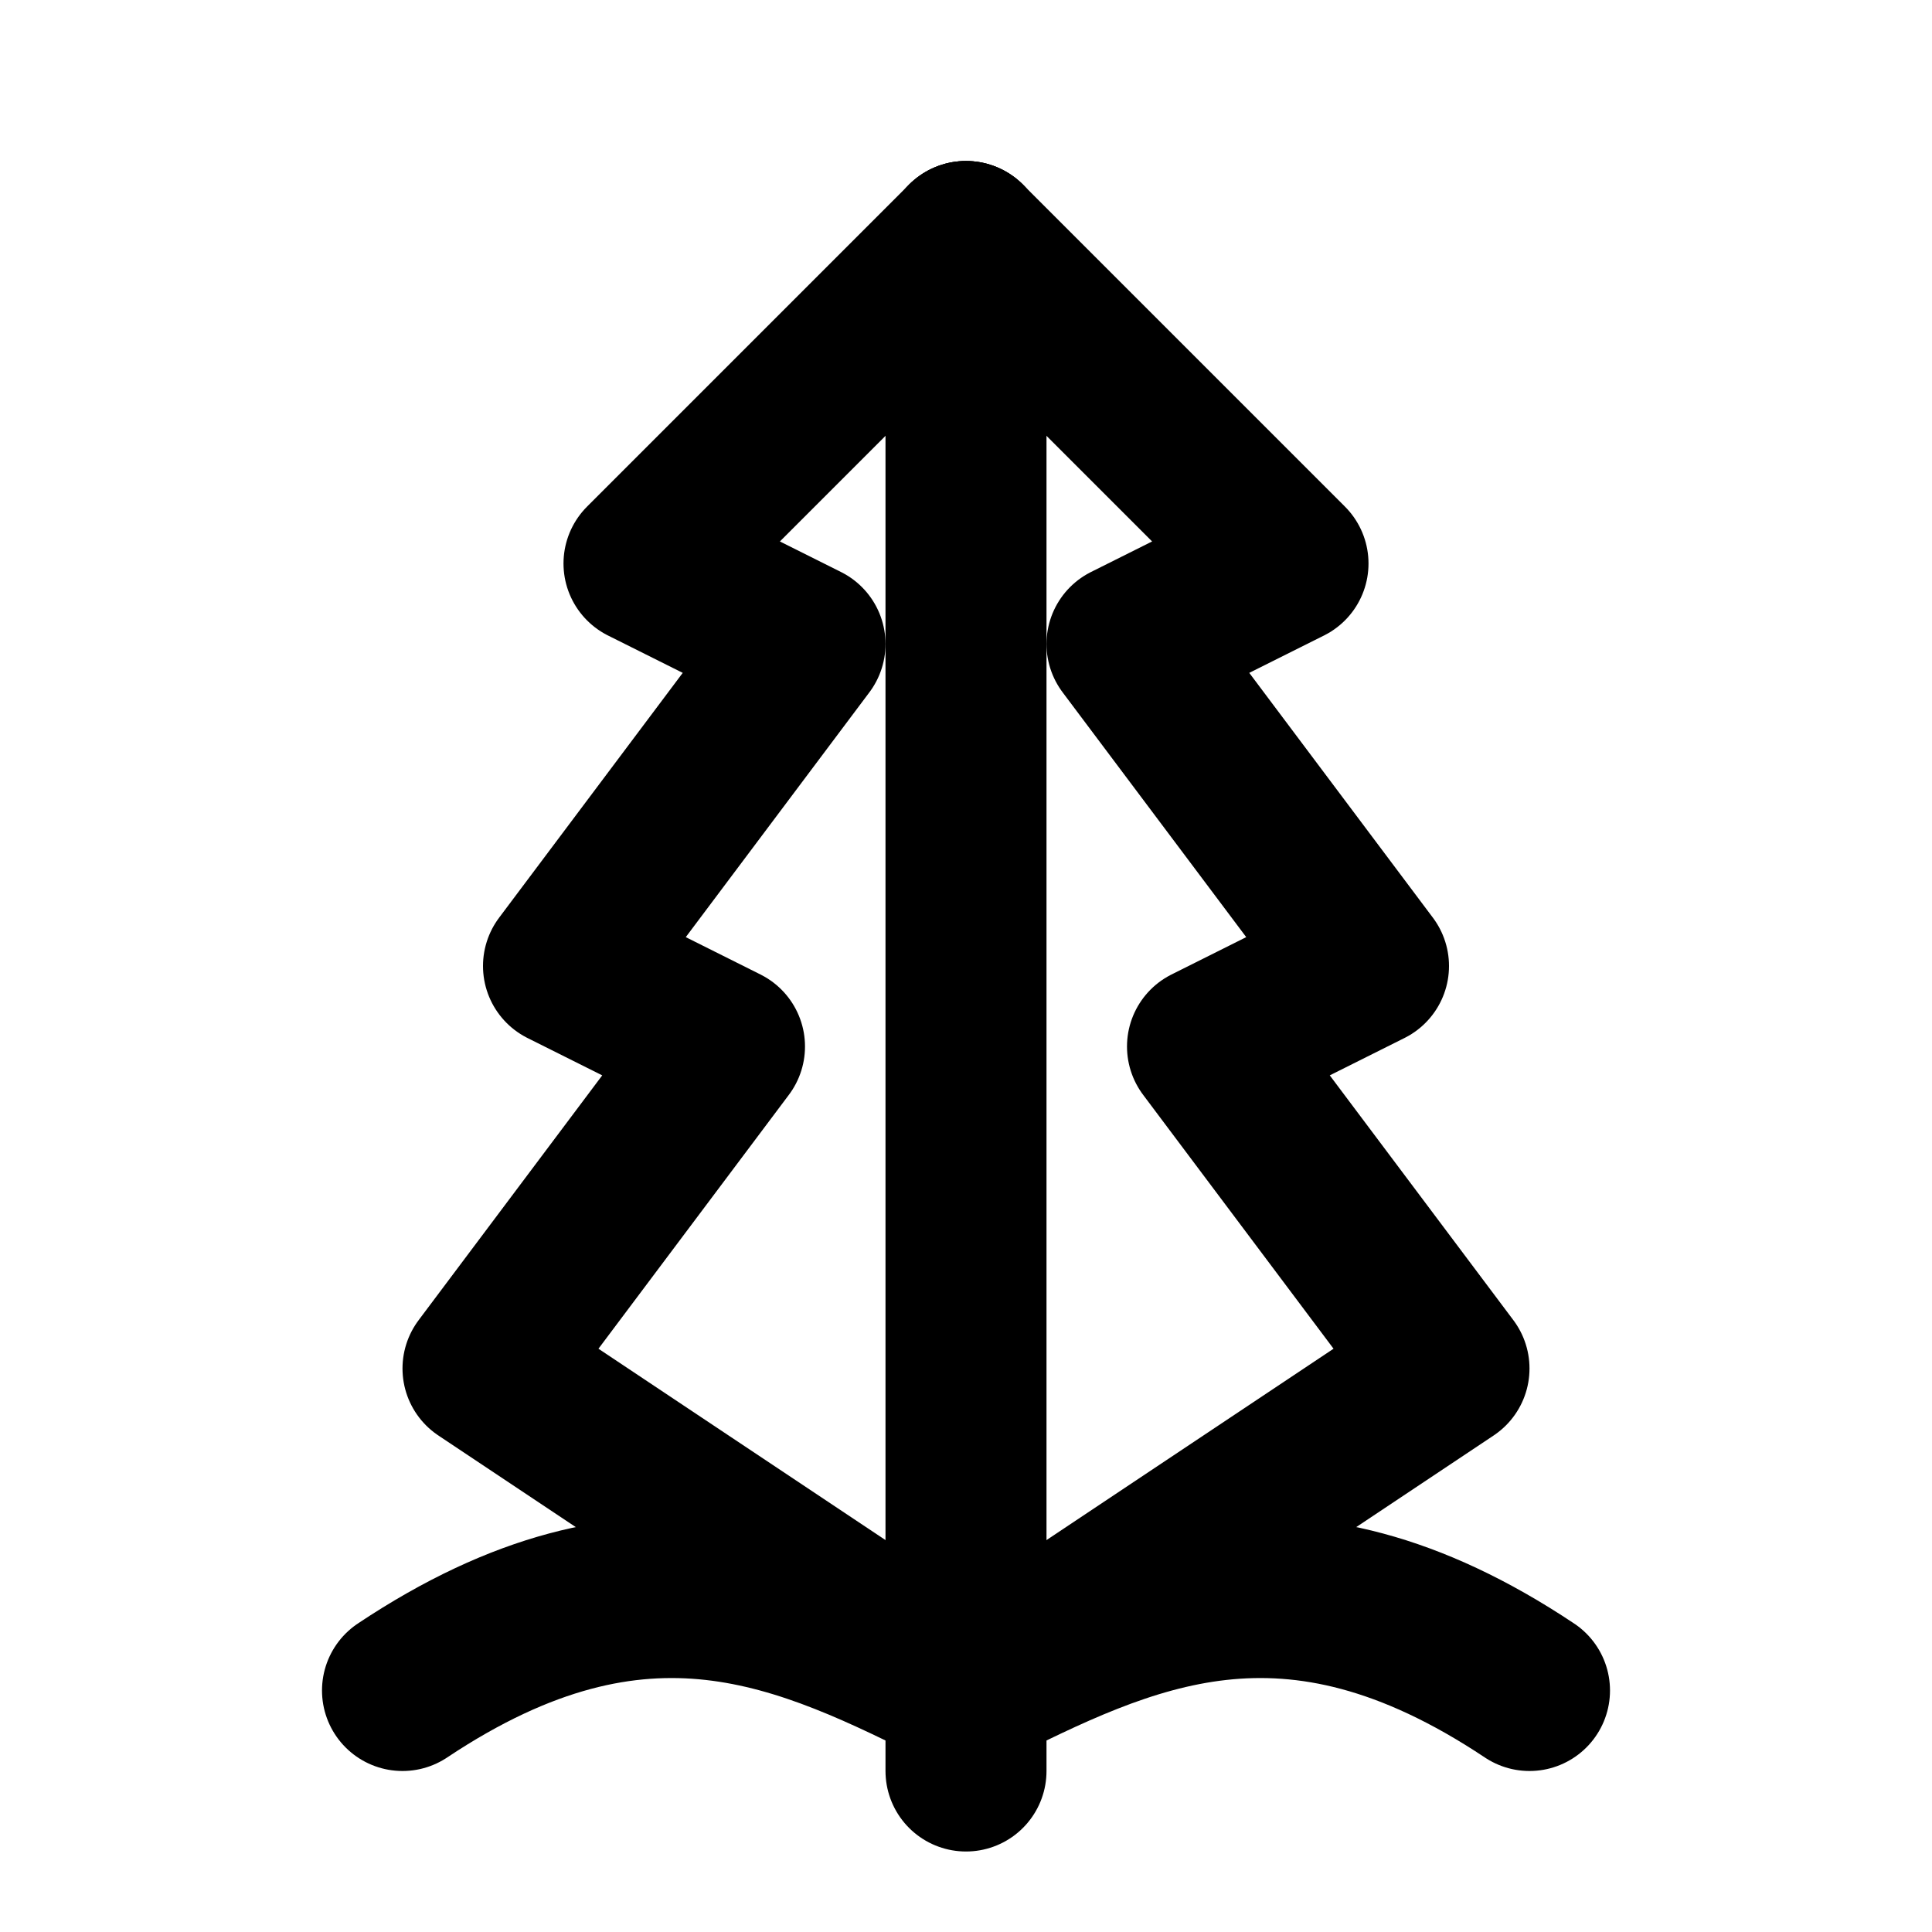
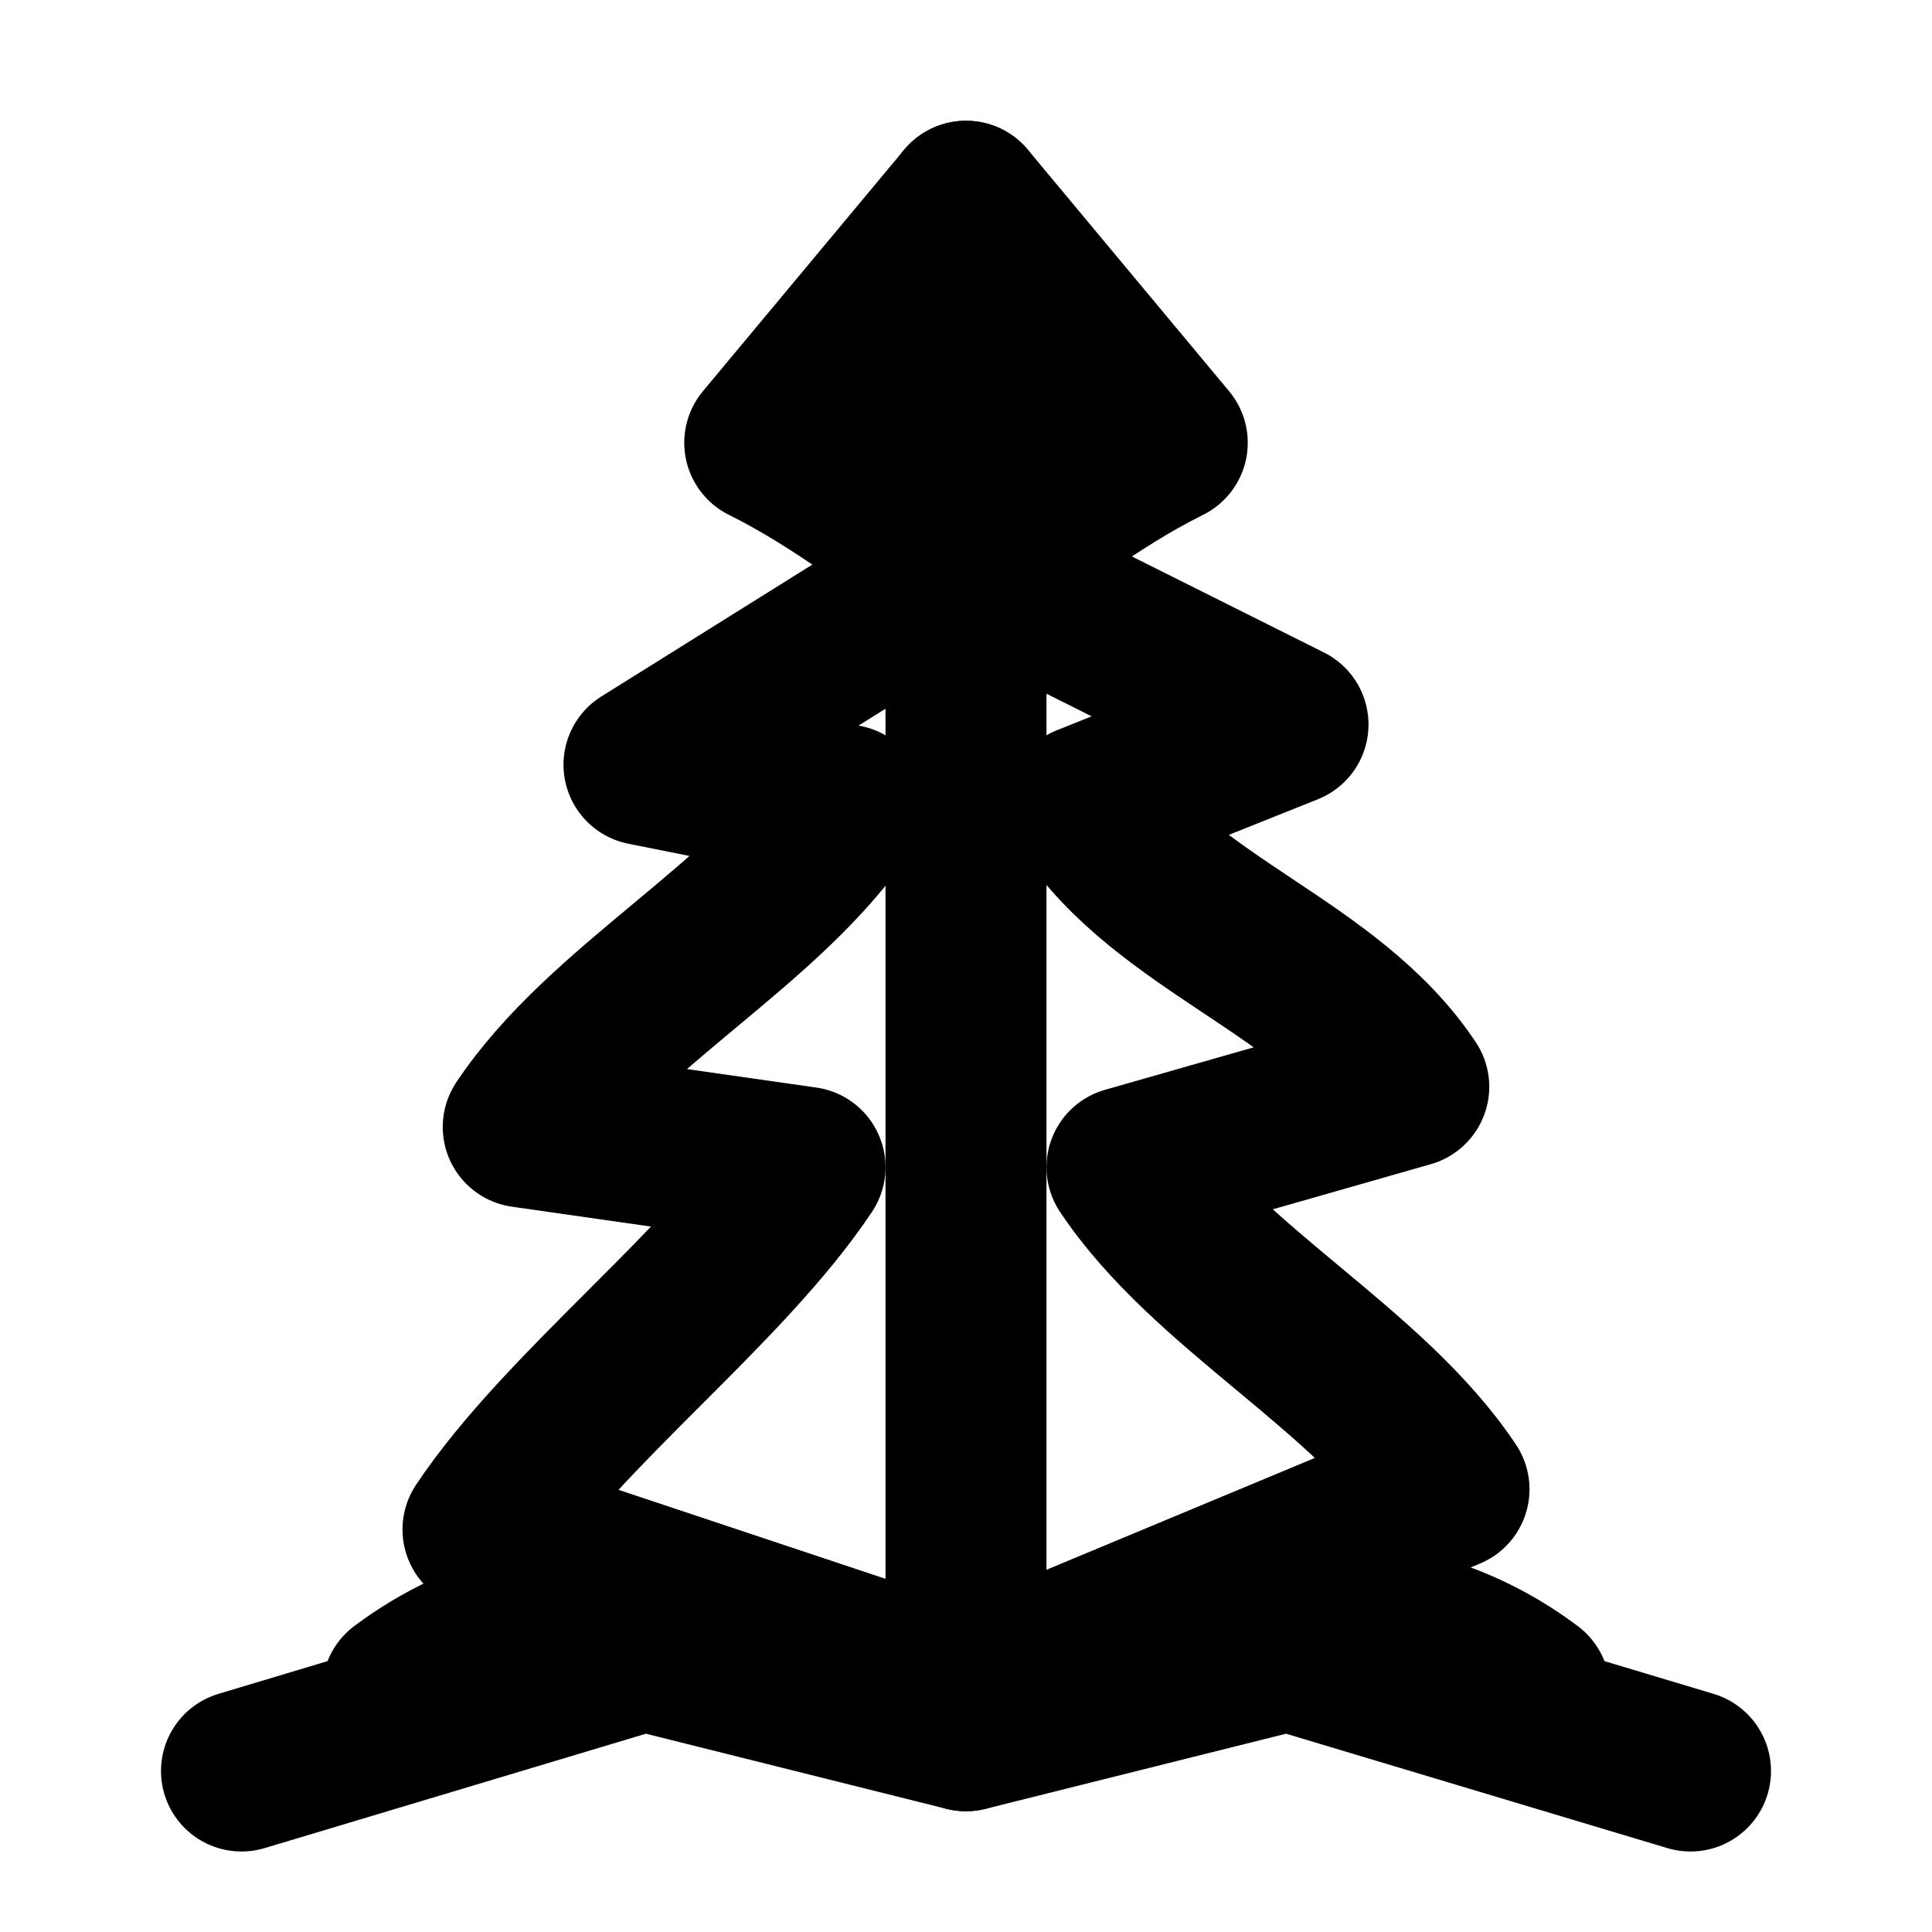
<svg xmlns="http://www.w3.org/2000/svg" viewBox="0 0 24 24" fill="none" stroke="currentColor" stroke-width="2" stroke-linecap="round" stroke-linejoin="round">
-   <path d="M 12 22 L 12 3" pathLength="1" />
-   <path d="M 12 3 L 8 7 L 10 8 L 7 12 L 9 13 L 6 17 L 12 21" pathLength="1" />
-   <path d="M 12 3 L 16 7 L 14 8 L 17 12 L 15 13 L 18 17 L 12 21" pathLength="1" />
-   <path d="M 5 21 C 8 19 10 20 12 21" pathLength="1" />
-   <path d="M 19 21 C 16 19 14 20 12 21" pathLength="1" />
+   <path d="M 3 22 L 8 20.5 L 12 21.5 L 16 20.5 L 21 22" pathLength="1" />
+   <path d="M 12 21.5 L 12 2.5" pathLength="1" />
+   <path d="M 12 2.5 L 9.5 5.5 C 10.5 6 11 6.5 12 7 C 13 6.5 13.5 6 14.5 5.5 Z" pathLength="1" />
+   <path d="M 12 7 L 8 9.5 L 10.5 10 C 9.5 11.5 7.5 12.5 6.5 14 L 10 14.5 C 9 16 7 17.5 6 19 L 12 21" pathLength="1" />
+   <path d="M 12 7 L 16 9 L 13.5 10 C 14.5 11.5 16.5 12 17.5 13.5 L 14 14.5 C 15 16 17 17 18 18.5 L 12 21" pathLength="1" />
+   <path d="M 5 21 C 7 19.5 9.5 20.2 12 21" pathLength="1" />
+   <path d="M 19 21 C 17 19.5 14.5 20.2 12 21" pathLength="1" />
</svg>
